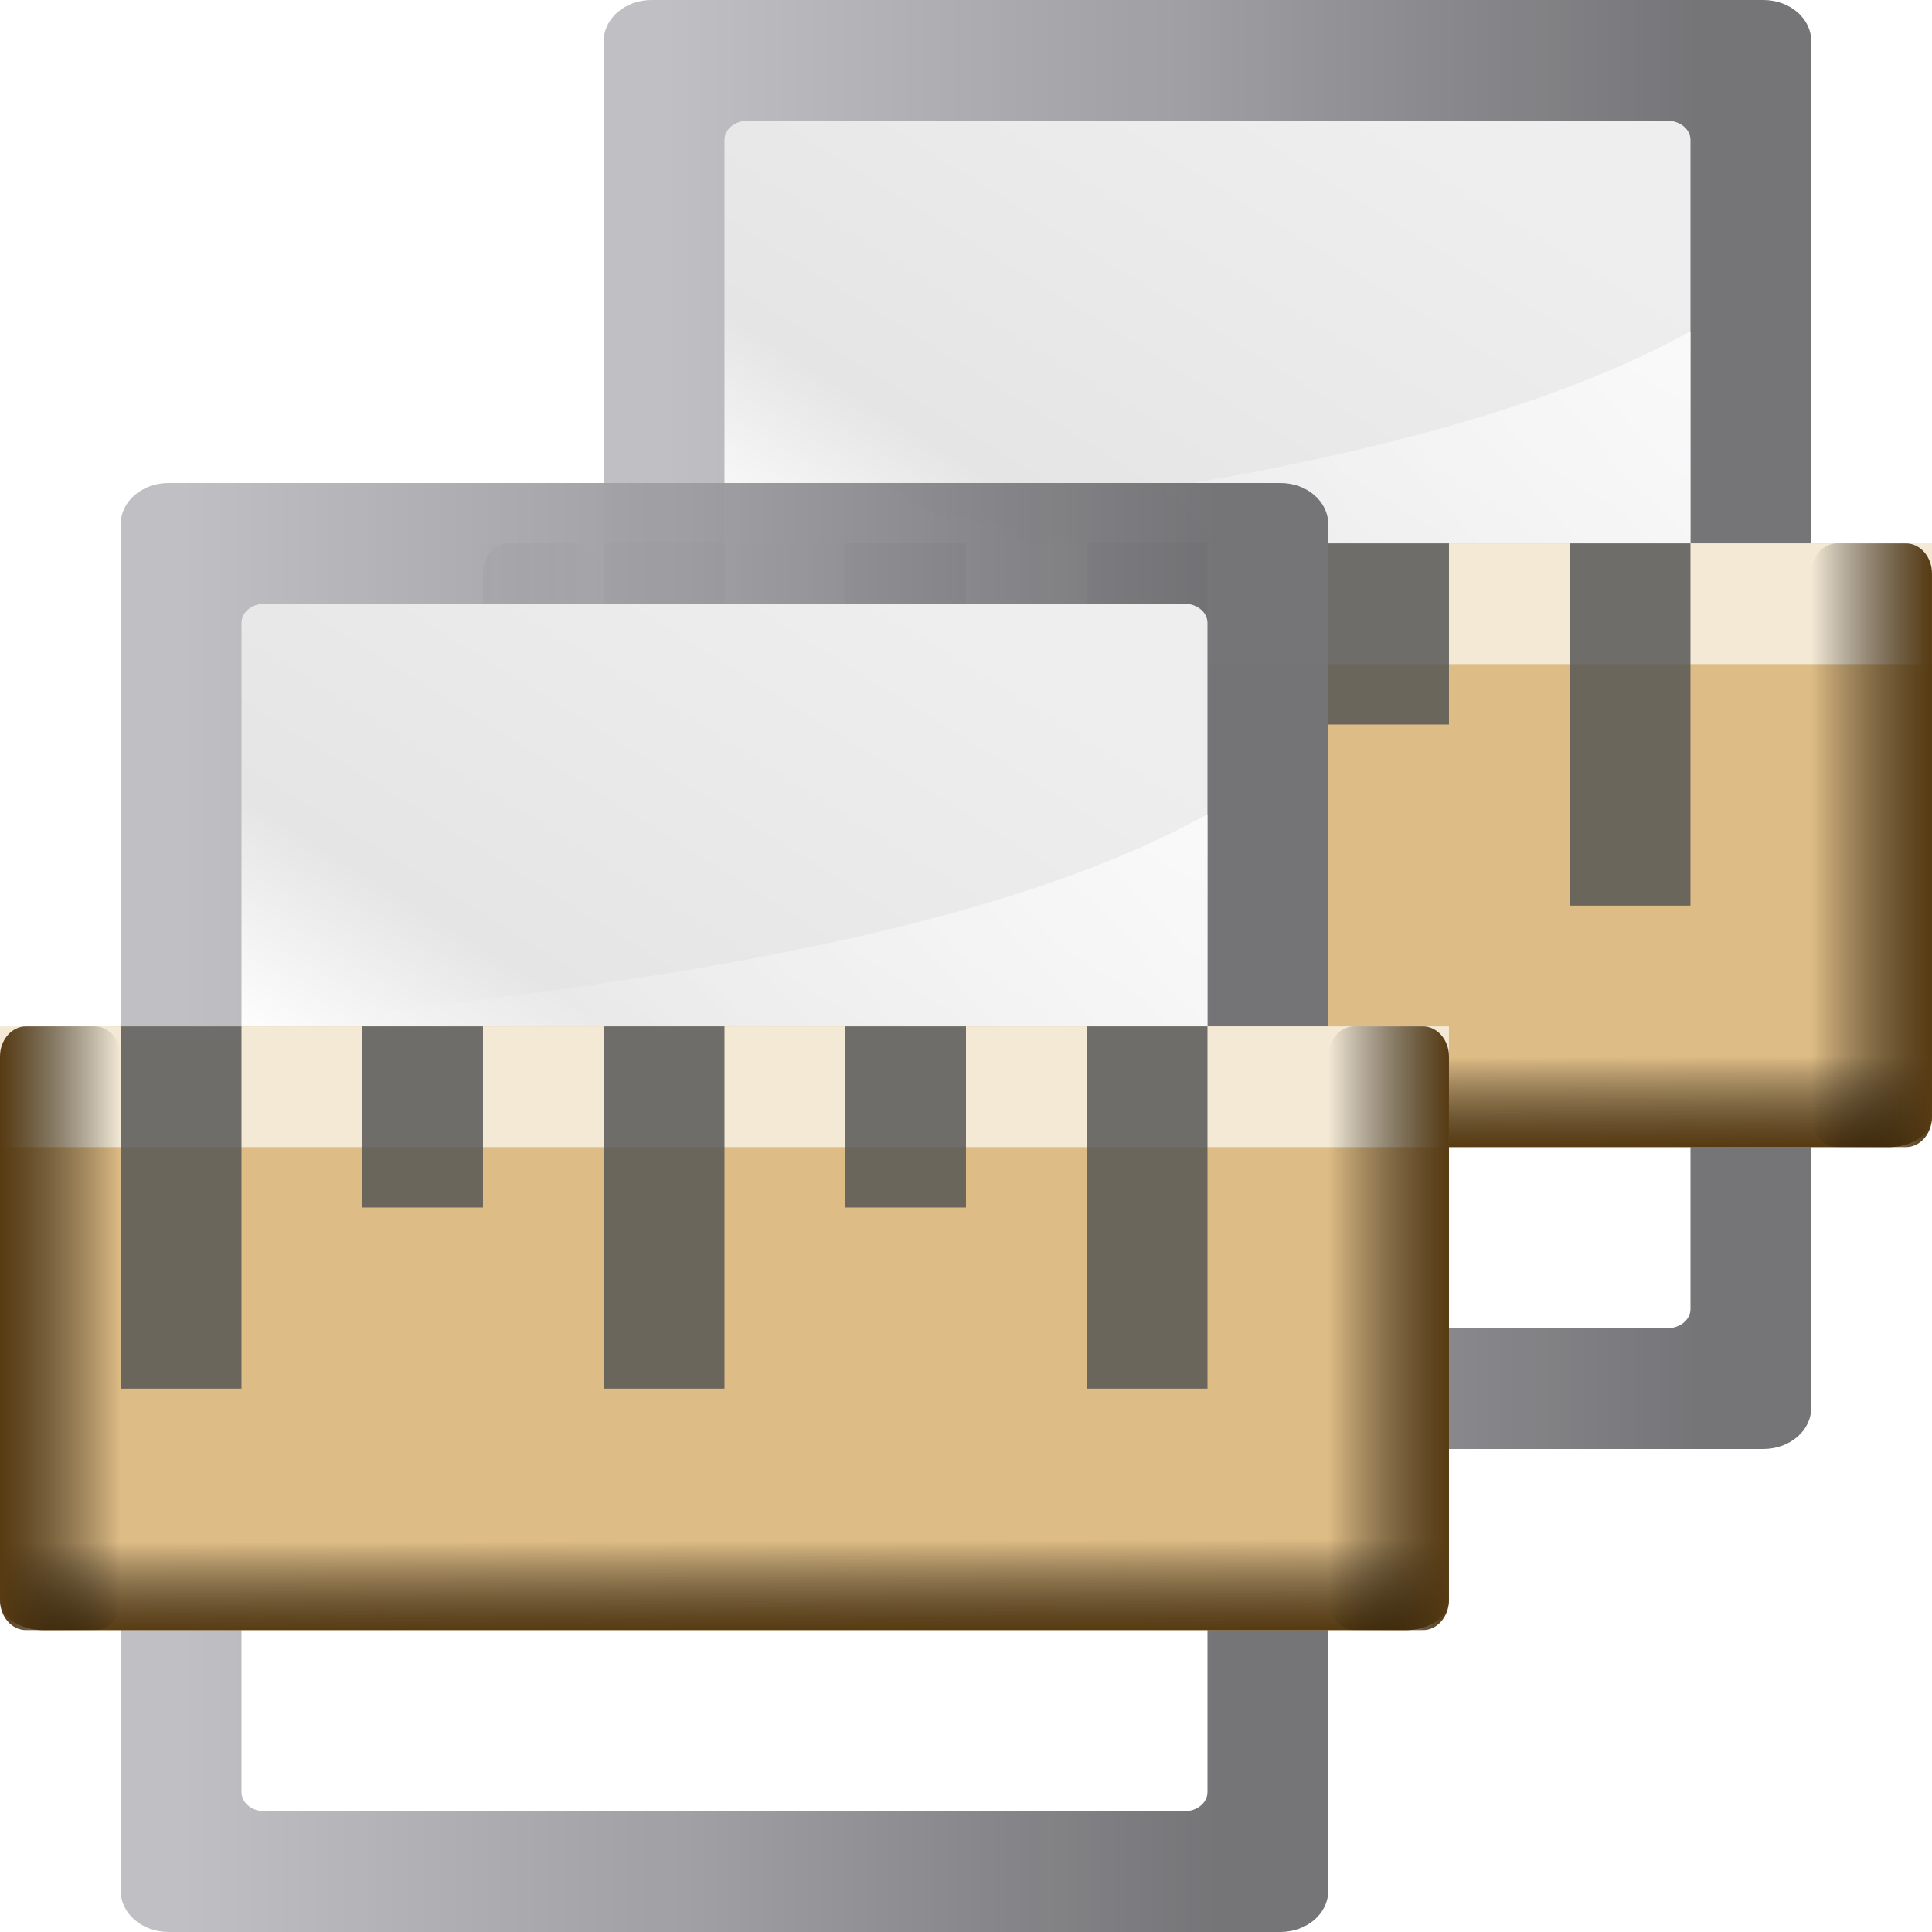
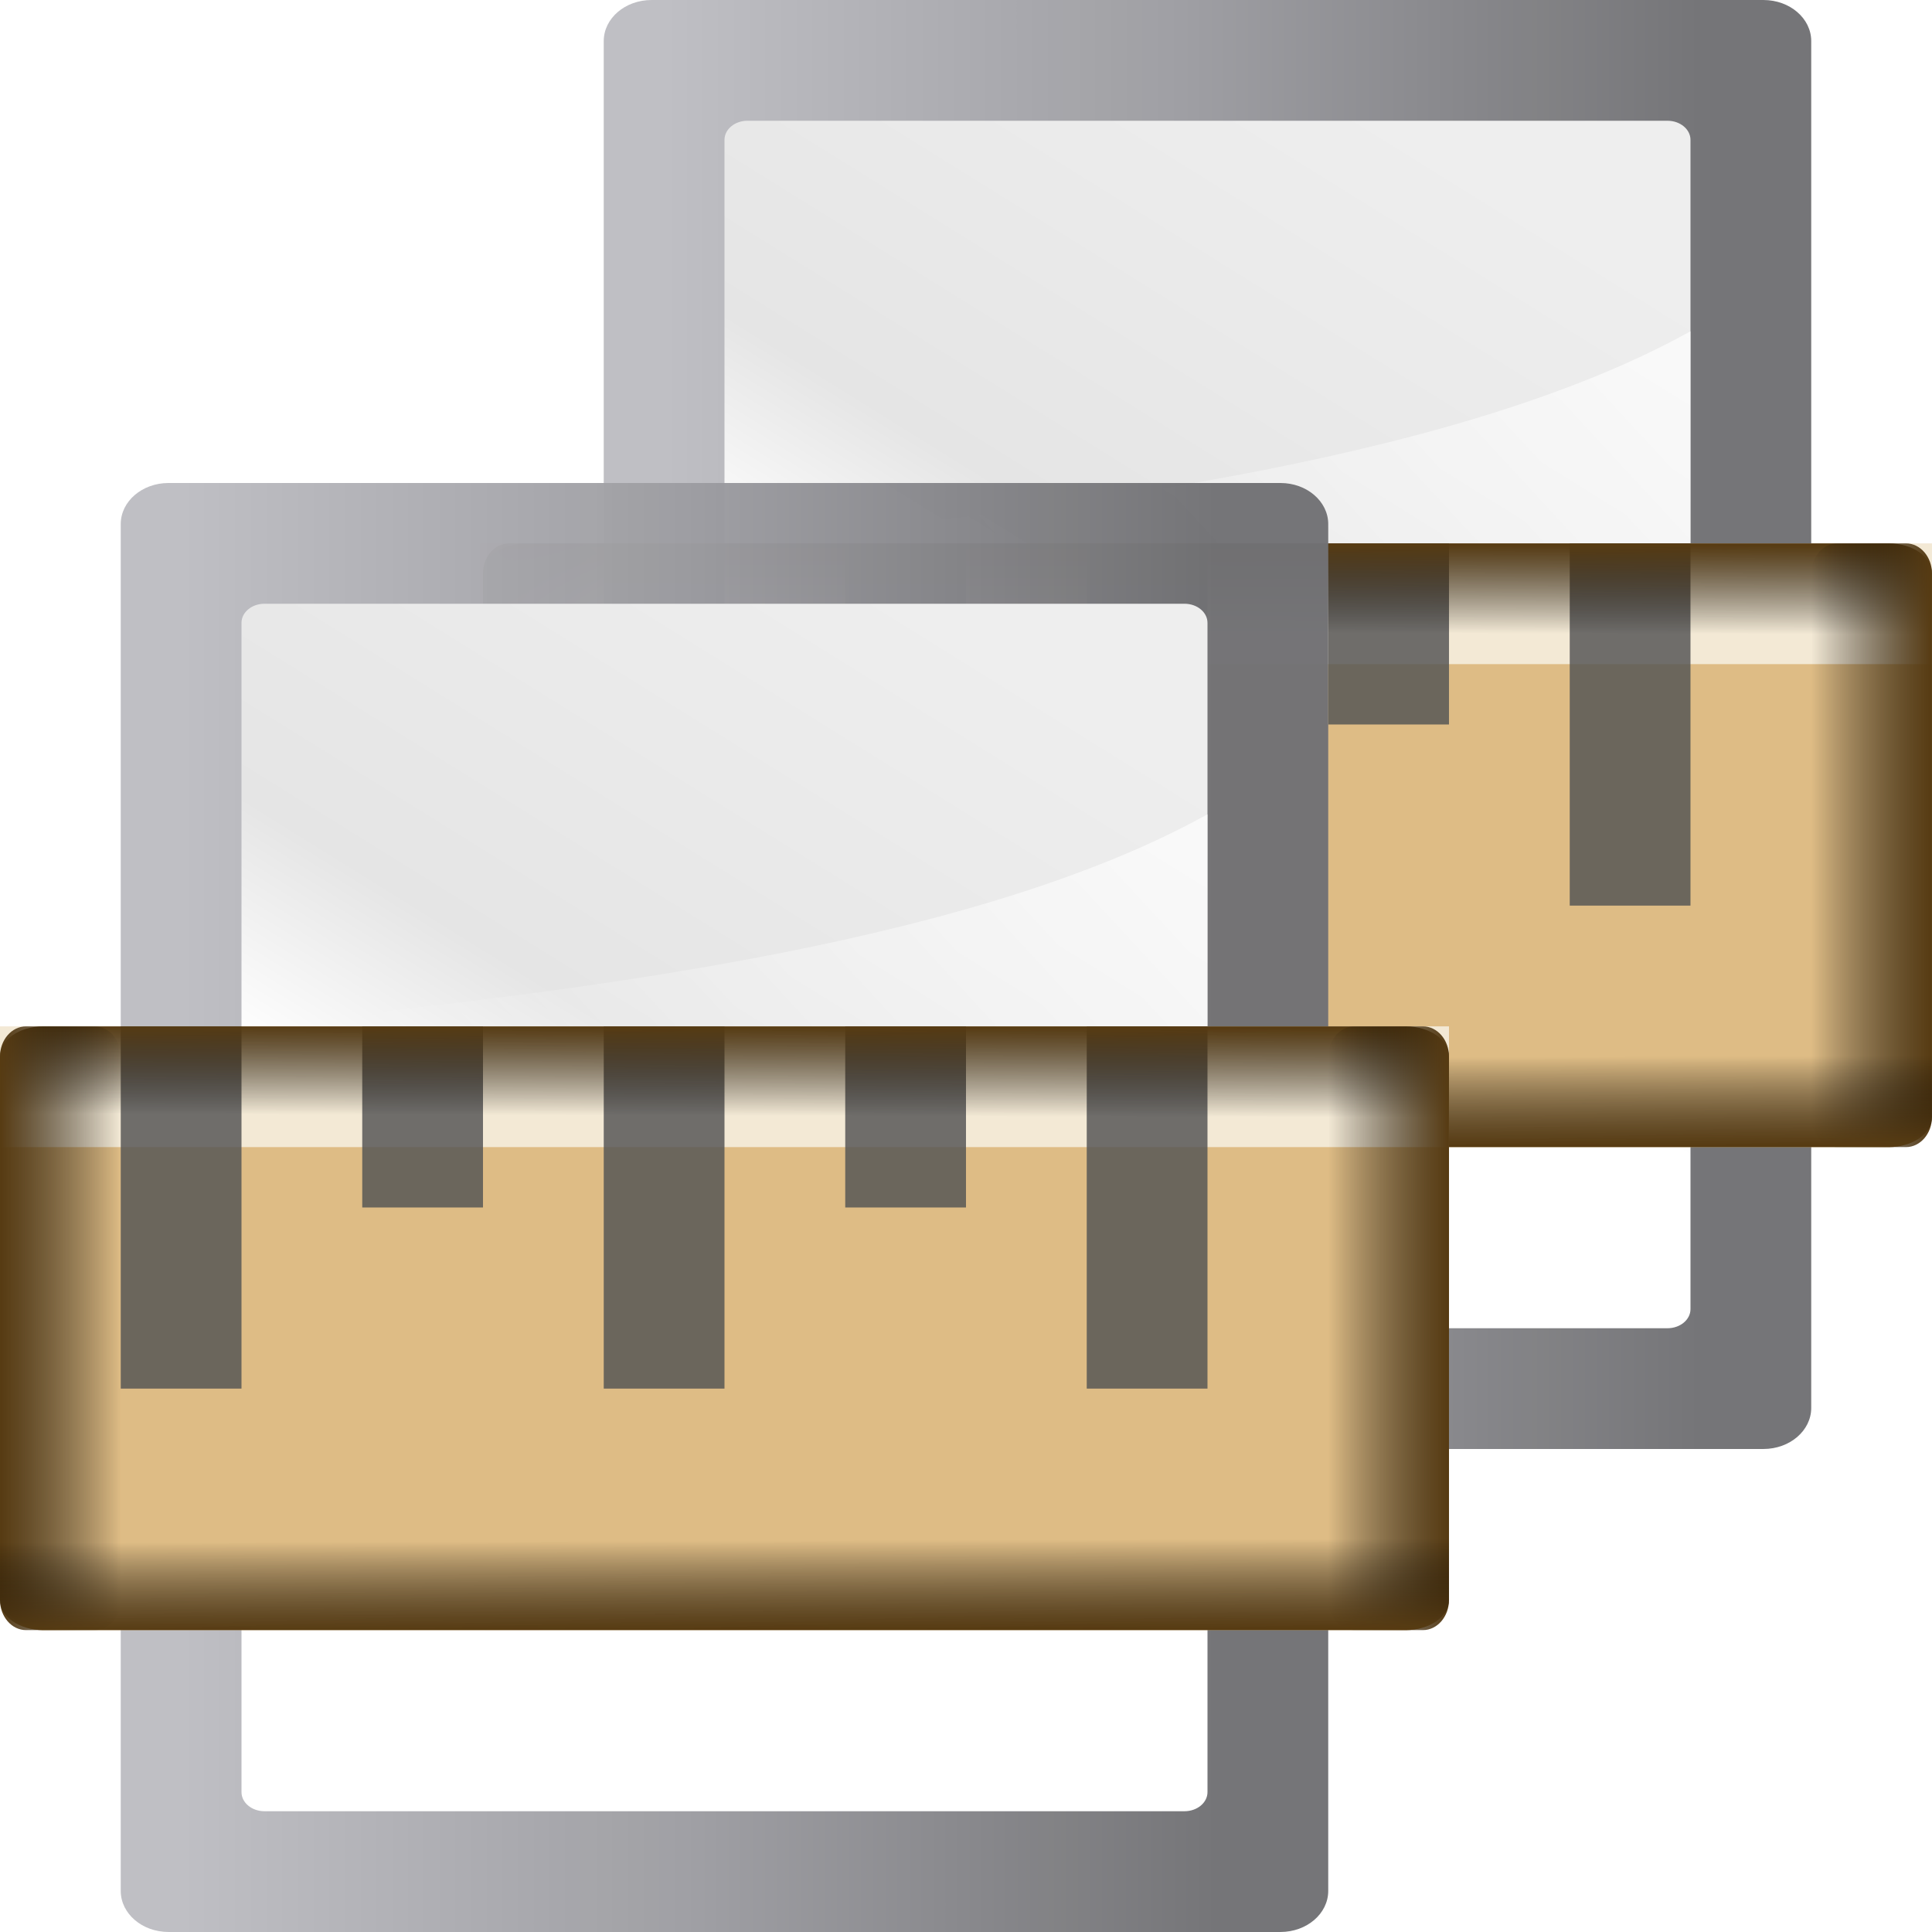
<svg xmlns="http://www.w3.org/2000/svg" xmlns:xlink="http://www.w3.org/1999/xlink" width="128" height="128" viewBox="0 0 33.867 33.867" version="1.1" id="svg877">
  <defs id="defs871">
    <linearGradient x1="399.775" y1="1164.67" x2="399.775" y2="549.061" id="linearGradient5501" xlink:href="#linearGradient4373" gradientUnits="userSpaceOnUse" gradientTransform="matrix(0.09253752,0,0,0.1487059,-6.00486,-81.71649)" />
    <linearGradient id="linearGradient4373">
      <stop id="stop4375" style="stop-color:#717174;stop-opacity:1" offset="0" />
      <stop id="stop4377" style="stop-color:#9c9ca1;stop-opacity:1" offset="0.5" />
      <stop id="stop4379" style="stop-color:#bdbdc2;stop-opacity:1" offset="1" />
    </linearGradient>
    <linearGradient x1="119.576" y1="23.793" x2="16" y2="109.651" id="linearGradient5503" xlink:href="#linearGradient2431-9" gradientUnits="userSpaceOnUse" gradientTransform="matrix(0.7618948,0,0,1.015861,-3.046726,-19.30052)" />
    <linearGradient id="linearGradient2431-9">
      <stop id="stop2433-1" style="stop-color:#ffffff;stop-opacity:1" offset="0" />
      <stop id="stop2435-2" style="stop-color:#ffffff;stop-opacity:1" offset="0.426" />
      <stop id="stop2437-7" style="stop-color:#e5e5e5;stop-opacity:1" offset="0.589" />
      <stop id="stop2439-0" style="stop-color:#eaeaea;stop-opacity:1" offset="0.802" />
      <stop id="stop2441-9" style="stop-color:#eeeeee;stop-opacity:1" offset="1" />
    </linearGradient>
    <linearGradient x1="102.311" y1="-5.83" x2="74.33" y2="32" id="linearGradient5505" xlink:href="#linearGradient3310" gradientUnits="userSpaceOnUse" gradientTransform="matrix(0,-1.825694,-2.285684,0,118.8564,200.157)" />
    <linearGradient id="linearGradient3310">
      <stop id="stop3312" style="stop-color:#ffffff;stop-opacity:1" offset="0" />
      <stop id="stop3314" style="stop-color:#ffffff;stop-opacity:0" offset="1" />
    </linearGradient>
    <linearGradient xlink:href="#linearGradient7422" id="linearGradient2519" gradientUnits="userSpaceOnUse" gradientTransform="matrix(0.1295541,0,0,0.06505961,-8.408241,32.24824)" x1="399.775" y1="1322.701" x2="399.775" y2="675.804" />
    <linearGradient id="linearGradient7422">
      <stop style="stop-color:#debc85;stop-opacity:1" offset="0" id="stop7424" />
      <stop id="stop5348" offset="0.5" style="stop-color:#debc85;stop-opacity:1" />
      <stop id="stop7426" offset="1" style="stop-color:#debc85;stop-opacity:1" />
    </linearGradient>
    <linearGradient id="linearGradient3369">
      <stop id="stop3372" offset="0" style="stop-color:#ffffff;stop-opacity:1;" />
      <stop style="stop-color:#ffffff;stop-opacity:1;" offset="0.426" id="stop3374" />
      <stop style="stop-color:#f1f1f1;stop-opacity:1;" offset="0.589" id="stop3376" />
      <stop id="stop3378" offset="0.802" style="stop-color:#eaeaea;stop-opacity:1;" />
      <stop id="stop3384" offset="1" style="stop-color:#dfdfdf;stop-opacity:1;" />
    </linearGradient>
-     <linearGradient xlink:href="#linearGradient2413" id="linearGradient3697" gradientUnits="userSpaceOnUse" gradientTransform="matrix(0.1295541,0,0,0.01301192,-8.408241,-115.1504)" x1="433.951" y1="549.523" x2="421.717" y2="1004.13" />
+     <linearGradient xlink:href="#linearGradient2413" id="linearGradient3697" gradientUnits="userSpaceOnUse" gradientTransform="matrix(0.1295541,0,0,0.01301192,-8.408241,60.84966)" x1="433.951" y1="549.523" x2="421.717" y2="1004.13" />
    <linearGradient id="linearGradient2413">
      <stop style="stop-color:#573b12;stop-opacity:1" offset="0" id="stop2415" />
      <stop style="stop-color:black;stop-opacity:0" offset="1" id="stop2417" />
    </linearGradient>
    <radialGradient id="a" cx="64" cy="44.605" gradientTransform="matrix(0.2528268,0,0,0.1763889,-47.93091,244.6822)" gradientUnits="userSpaceOnUse" r="60">
      <stop offset="0" stop-color="#75511a" id="stop2" />
      <stop offset="1" stop-color="#382509" id="stop4" />
    </radialGradient>
    <linearGradient xlink:href="#linearGradient2413" id="linearGradient921" gradientUnits="userSpaceOnUse" gradientTransform="matrix(0.1295541,0,0,0.01301192,-8.408241,-115.1504)" x1="64.901" y1="2086.575" x2="126.652" y2="2086.575" />
    <linearGradient xlink:href="#linearGradient2413" id="linearGradient925" gradientUnits="userSpaceOnUse" gradientTransform="matrix(0.1295541,0,0,0.01301192,-104.4082,-115.1504)" x1="64.901" y1="2086.575" x2="126.652" y2="2086.575" />
    <linearGradient xlink:href="#linearGradient4373" id="linearGradient959" gradientUnits="userSpaceOnUse" gradientTransform="matrix(0.09253752,0,0,0.1487059,-6.00486,-81.71649)" x1="399.775" y1="1164.67" x2="399.775" y2="549.061" />
    <linearGradient xlink:href="#linearGradient2431-9" id="linearGradient961" gradientUnits="userSpaceOnUse" gradientTransform="matrix(0.7618948,0,0,1.015861,-3.046726,-19.30052)" x1="119.576" y1="23.793" x2="16" y2="109.651" />
    <linearGradient xlink:href="#linearGradient3310" id="linearGradient963" gradientUnits="userSpaceOnUse" gradientTransform="matrix(0,-1.825694,-2.285684,0,118.8564,200.157)" x1="102.311" y1="-5.83" x2="74.33" y2="32" />
    <linearGradient xlink:href="#linearGradient7422" id="linearGradient965" gradientUnits="userSpaceOnUse" gradientTransform="matrix(0.1295541,0,0,0.06505961,-8.408241,32.24824)" x1="399.775" y1="1322.701" x2="399.775" y2="675.804" />
-     <linearGradient xlink:href="#linearGradient2413" id="linearGradient967" gradientUnits="userSpaceOnUse" gradientTransform="matrix(0.1295541,0,0,0.01301192,-8.408241,-115.1504)" x1="433.951" y1="549.523" x2="421.717" y2="1004.13" />
+     <linearGradient xlink:href="#linearGradient2413" id="linearGradient967" gradientUnits="userSpaceOnUse" gradientTransform="matrix(0.1295541,0,0,0.01301192,-8.408241,60.84965)" x1="433.951" y1="549.523" x2="421.717" y2="1004.13" />
    <linearGradient xlink:href="#linearGradient2413" id="linearGradient969" gradientUnits="userSpaceOnUse" gradientTransform="matrix(0.1295541,0,0,0.01301192,-8.408241,-115.1504)" x1="64.901" y1="2086.575" x2="126.652" y2="2086.575" />
    <linearGradient xlink:href="#linearGradient2413" id="linearGradient971" gradientUnits="userSpaceOnUse" gradientTransform="matrix(0.1295541,0,0,0.01301192,-104.4082,-115.1504)" x1="64.901" y1="2086.575" x2="126.652" y2="2086.575" />
+     <linearGradient xlink:href="#linearGradient2413" id="linearGradient4593" gradientUnits="userSpaceOnUse" gradientTransform="matrix(0.1295541,0,0,0.01301192,-8.408241,-115.1503)" x1="433.951" y1="549.523" x2="421.717" y2="1004.13" />
+     <linearGradient xlink:href="#linearGradient2413" id="linearGradient4597" gradientUnits="userSpaceOnUse" gradientTransform="matrix(0.1295541,0,0,0.01301192,-8.408241,-115.1504)" x1="433.951" y1="549.523" x2="421.717" y2="1004.13" />
  </defs>
  <g id="layer1" transform="translate(0,-263.1333)">
    <g id="g957" transform="translate(8.466666,-8.466666)">
      <g id="g933" transform="matrix(0.1984369,0,0,0.1984369,3.174835,275.111)">
        <rect style="opacity:0.972;fill:url(#linearGradient959);fill-opacity:1;fill-rule:nonzero;stroke:none;stroke-width:18.285;stroke-linecap:round;stroke-linejoin:round;stroke-miterlimit:4;stroke-dasharray:none;stroke-dashoffset:4;stroke-opacity:1" id="rect927" transform="matrix(0,1,1,0,0,0)" y="-5.333" x="-17.693" ry="4.22" rx="3.628" height="106.667" width="128" />
        <rect style="fill:url(#linearGradient961);fill-opacity:1;fill-rule:evenodd;stroke:none;stroke-width:73.142;stroke-linecap:round;stroke-linejoin:round;stroke-miterlimit:4;stroke-dasharray:none;stroke-opacity:1" id="rect929" transform="matrix(0,1,1,0,0,0)" y="5.334" x="-7.027" ry="2.032" rx="1.688" height="85.334" width="106.667" />
        <path style="fill:url(#linearGradient963);fill-opacity:1;fill-rule:evenodd;stroke:none;stroke-width:9.143px;stroke-linecap:butt;stroke-linejoin:miter;stroke-opacity:1" id="path931" d="M 90.668,31.574 C 69.118,51.079 33.618,68.609 5.334,80 V 30.307 C 32.413,27.524 69.066,23.551 90.668,11.574 Z" />
      </g>
      <g transform="matrix(0.2645833,0,0,0.2645833,0,263.1333)" id="g955">
        <rect rx="2.857" ry="2.769" y="68" x="-1.0582677e-06" height="40" width="96" id="rect935" style="opacity:1;fill:url(#linearGradient965);fill-opacity:1;fill-rule:nonzero;stroke:none;stroke-width:2;stroke-linecap:round;stroke-linejoin:round;stroke-miterlimit:4;stroke-dasharray:none;stroke-dashoffset:4;stroke-opacity:1" />
        <rect transform="scale(1,-1)" style="fill:#f3e9d5;fill-opacity:1;fill-rule:nonzero;stroke:none" id="rect937" width="96.201" height="8" x="-0.201" y="-76" ry="0" rx="0" />
        <rect rx="0" ry="0" y="68" x="8" height="24" width="8" id="rect939" style="fill:#555555;fill-opacity:0.829;fill-rule:nonzero;stroke:none" />
        <rect style="fill:#555555;fill-opacity:0.829;fill-rule:nonzero;stroke:none" id="rect941" width="8" height="12" x="24" y="68" ry="0" rx="0" />
        <rect style="fill:#555555;fill-opacity:0.829;fill-rule:nonzero;stroke:none" id="rect943" width="8" height="24" x="40" y="68" ry="0" rx="0" />
        <rect rx="0" ry="0" y="68" x="56" height="12" width="8" id="rect945" style="fill:#555555;fill-opacity:0.829;fill-rule:nonzero;stroke:none" />
        <rect rx="0" ry="0" y="68" x="72" height="24" width="8" id="rect947" style="fill:#555555;fill-opacity:0.829;fill-rule:nonzero;stroke:none" />
-         <rect rx="2.857" ry="2" y="-108" x="-1.0582677e-06" height="8" width="96" id="rect949" style="opacity:1;fill:url(#linearGradient967);fill-opacity:1;fill-rule:nonzero;stroke:none;stroke-width:2;stroke-linecap:round;stroke-linejoin:round;stroke-miterlimit:4;stroke-dasharray:none;stroke-dashoffset:4;stroke-opacity:1" transform="scale(1,-1)" />
+         <rect rx="2.857" ry="2" y="68" x="-1.0582677e-06" height="8" width="96" id="rect949" style="opacity:1;fill:url(#linearGradient967);fill-opacity:1;fill-rule:nonzero;stroke:none;stroke-width:2;stroke-linecap:round;stroke-linejoin:round;stroke-miterlimit:4;stroke-dasharray:none;stroke-dashoffset:4;stroke-opacity:1" />
        <rect transform="scale(1,-1)" style="opacity:1;fill:url(#linearGradient969);fill-opacity:1;fill-rule:nonzero;stroke:none;stroke-width:2;stroke-linecap:round;stroke-linejoin:round;stroke-miterlimit:4;stroke-dasharray:none;stroke-dashoffset:4;stroke-opacity:1" id="rect951" width="8" height="40" x="-1.0582677e-06" y="-108" ry="2" rx="1.727" />
        <rect rx="1.727" ry="2" y="-108" x="-96" height="40" width="8" id="rect953" style="opacity:1;fill:url(#linearGradient971);fill-opacity:1;fill-rule:nonzero;stroke:none;stroke-width:2;stroke-linecap:round;stroke-linejoin:round;stroke-miterlimit:4;stroke-dasharray:none;stroke-dashoffset:4;stroke-opacity:1" transform="scale(-1)" />
+         <rect style="opacity:1;fill:url(#linearGradient4597);fill-opacity:1;fill-rule:nonzero;stroke:none;stroke-width:2;stroke-linecap:round;stroke-linejoin:round;stroke-miterlimit:4;stroke-dasharray:none;stroke-dashoffset:4;stroke-opacity:1" id="rect4595" width="96" height="8" x="-1.0582677e-06" y="-108" ry="2" rx="2.857" transform="scale(1,-1)" />
      </g>
    </g>
    <g id="g879">
      <g transform="matrix(0.1984369,0,0,0.1984369,3.174835,275.111)" id="g32319">
        <rect width="128" height="106.667" rx="3.628" ry="4.22" x="-17.693" y="-5.333" transform="matrix(0,1,1,0,0,0)" id="rect5489" style="opacity:0.972;fill:url(#linearGradient5501);fill-opacity:1;fill-rule:nonzero;stroke:none;stroke-width:18.285;stroke-linecap:round;stroke-linejoin:round;stroke-miterlimit:4;stroke-dasharray:none;stroke-dashoffset:4;stroke-opacity:1" />
        <rect width="106.667" height="85.334" rx="1.688" ry="2.032" x="-7.027" y="5.334" transform="matrix(0,1,1,0,0,0)" id="rect5491" style="fill:url(#linearGradient5503);fill-opacity:1;fill-rule:evenodd;stroke:none;stroke-width:73.142;stroke-linecap:round;stroke-linejoin:round;stroke-miterlimit:4;stroke-dasharray:none;stroke-opacity:1" />
        <path d="M 90.668,31.574 C 69.118,51.079 33.618,68.609 5.334,80 V 30.307 C 32.413,27.524 69.066,23.551 90.668,11.574 Z" id="path5493" style="fill:url(#linearGradient5505);fill-opacity:1;fill-rule:evenodd;stroke:none;stroke-width:9.143px;stroke-linecap:butt;stroke-linejoin:miter;stroke-opacity:1" />
      </g>
      <g id="g2172" transform="matrix(0.2645833,0,0,0.2645833,0,263.1333)">
        <rect style="opacity:1;fill:url(#linearGradient2519);fill-opacity:1;fill-rule:nonzero;stroke:none;stroke-width:2;stroke-linecap:round;stroke-linejoin:round;stroke-miterlimit:4;stroke-dasharray:none;stroke-dashoffset:4;stroke-opacity:1" id="rect3294" width="96" height="40" x="-1.0582677e-06" y="68" ry="2.769" rx="2.857" />
        <rect rx="0" ry="0" y="-76" x="-0.201" height="8" width="96.201" id="rect3691" style="fill:#f3e9d5;fill-opacity:1;fill-rule:nonzero;stroke:none" transform="scale(1,-1)" />
        <rect style="fill:#555555;fill-opacity:0.829;fill-rule:nonzero;stroke:none" id="rect2324" width="8" height="24" x="8" y="68" ry="0" rx="0" />
        <rect rx="0" ry="0" y="68" x="24" height="12" width="8" id="rect3648" style="fill:#555555;fill-opacity:0.829;fill-rule:nonzero;stroke:none" />
        <rect rx="0" ry="0" y="68" x="40" height="24" width="8" id="rect3650" style="fill:#555555;fill-opacity:0.829;fill-rule:nonzero;stroke:none" />
        <rect style="fill:#555555;fill-opacity:0.829;fill-rule:nonzero;stroke:none" id="rect3652" width="8" height="12" x="56" y="68" ry="0" rx="0" />
        <rect style="fill:#555555;fill-opacity:0.829;fill-rule:nonzero;stroke:none" id="rect3654" width="8" height="24" x="72" y="68" ry="0" rx="0" />
-         <rect transform="scale(1,-1)" style="opacity:1;fill:url(#linearGradient3697);fill-opacity:1;fill-rule:nonzero;stroke:none;stroke-width:2;stroke-linecap:round;stroke-linejoin:round;stroke-miterlimit:4;stroke-dasharray:none;stroke-dashoffset:4;stroke-opacity:1" id="rect3695" width="96" height="8" x="-1.0582677e-06" y="-108" ry="2" rx="2.857" />
+         <rect style="opacity:1;fill:url(#linearGradient3697);fill-opacity:1;fill-rule:nonzero;stroke:none;stroke-width:2;stroke-linecap:round;stroke-linejoin:round;stroke-miterlimit:4;stroke-dasharray:none;stroke-dashoffset:4;stroke-opacity:1" id="rect3695" width="96" height="8" x="-1.0582677e-06" y="68" ry="2" rx="2.857" />
        <rect rx="1.727" ry="2" y="-108" x="-1.0582677e-06" height="40" width="8" id="rect919" style="opacity:1;fill:url(#linearGradient921);fill-opacity:1;fill-rule:nonzero;stroke:none;stroke-width:2;stroke-linecap:round;stroke-linejoin:round;stroke-miterlimit:4;stroke-dasharray:none;stroke-dashoffset:4;stroke-opacity:1" transform="scale(1,-1)" />
        <rect transform="scale(-1)" style="opacity:1;fill:url(#linearGradient925);fill-opacity:1;fill-rule:nonzero;stroke:none;stroke-width:2;stroke-linecap:round;stroke-linejoin:round;stroke-miterlimit:4;stroke-dasharray:none;stroke-dashoffset:4;stroke-opacity:1" id="rect923" width="8" height="40" x="-96" y="-108" ry="2" rx="1.727" />
+         <rect rx="2.857" ry="2" y="-108" x="-1.0582677e-06" height="8" width="96" id="rect4591" style="opacity:1;fill:url(#linearGradient4593);fill-opacity:1;fill-rule:nonzero;stroke:none;stroke-width:2;stroke-linecap:round;stroke-linejoin:round;stroke-miterlimit:4;stroke-dasharray:none;stroke-dashoffset:4;stroke-opacity:1" transform="scale(1,-1)" />
      </g>
    </g>
  </g>
</svg>
